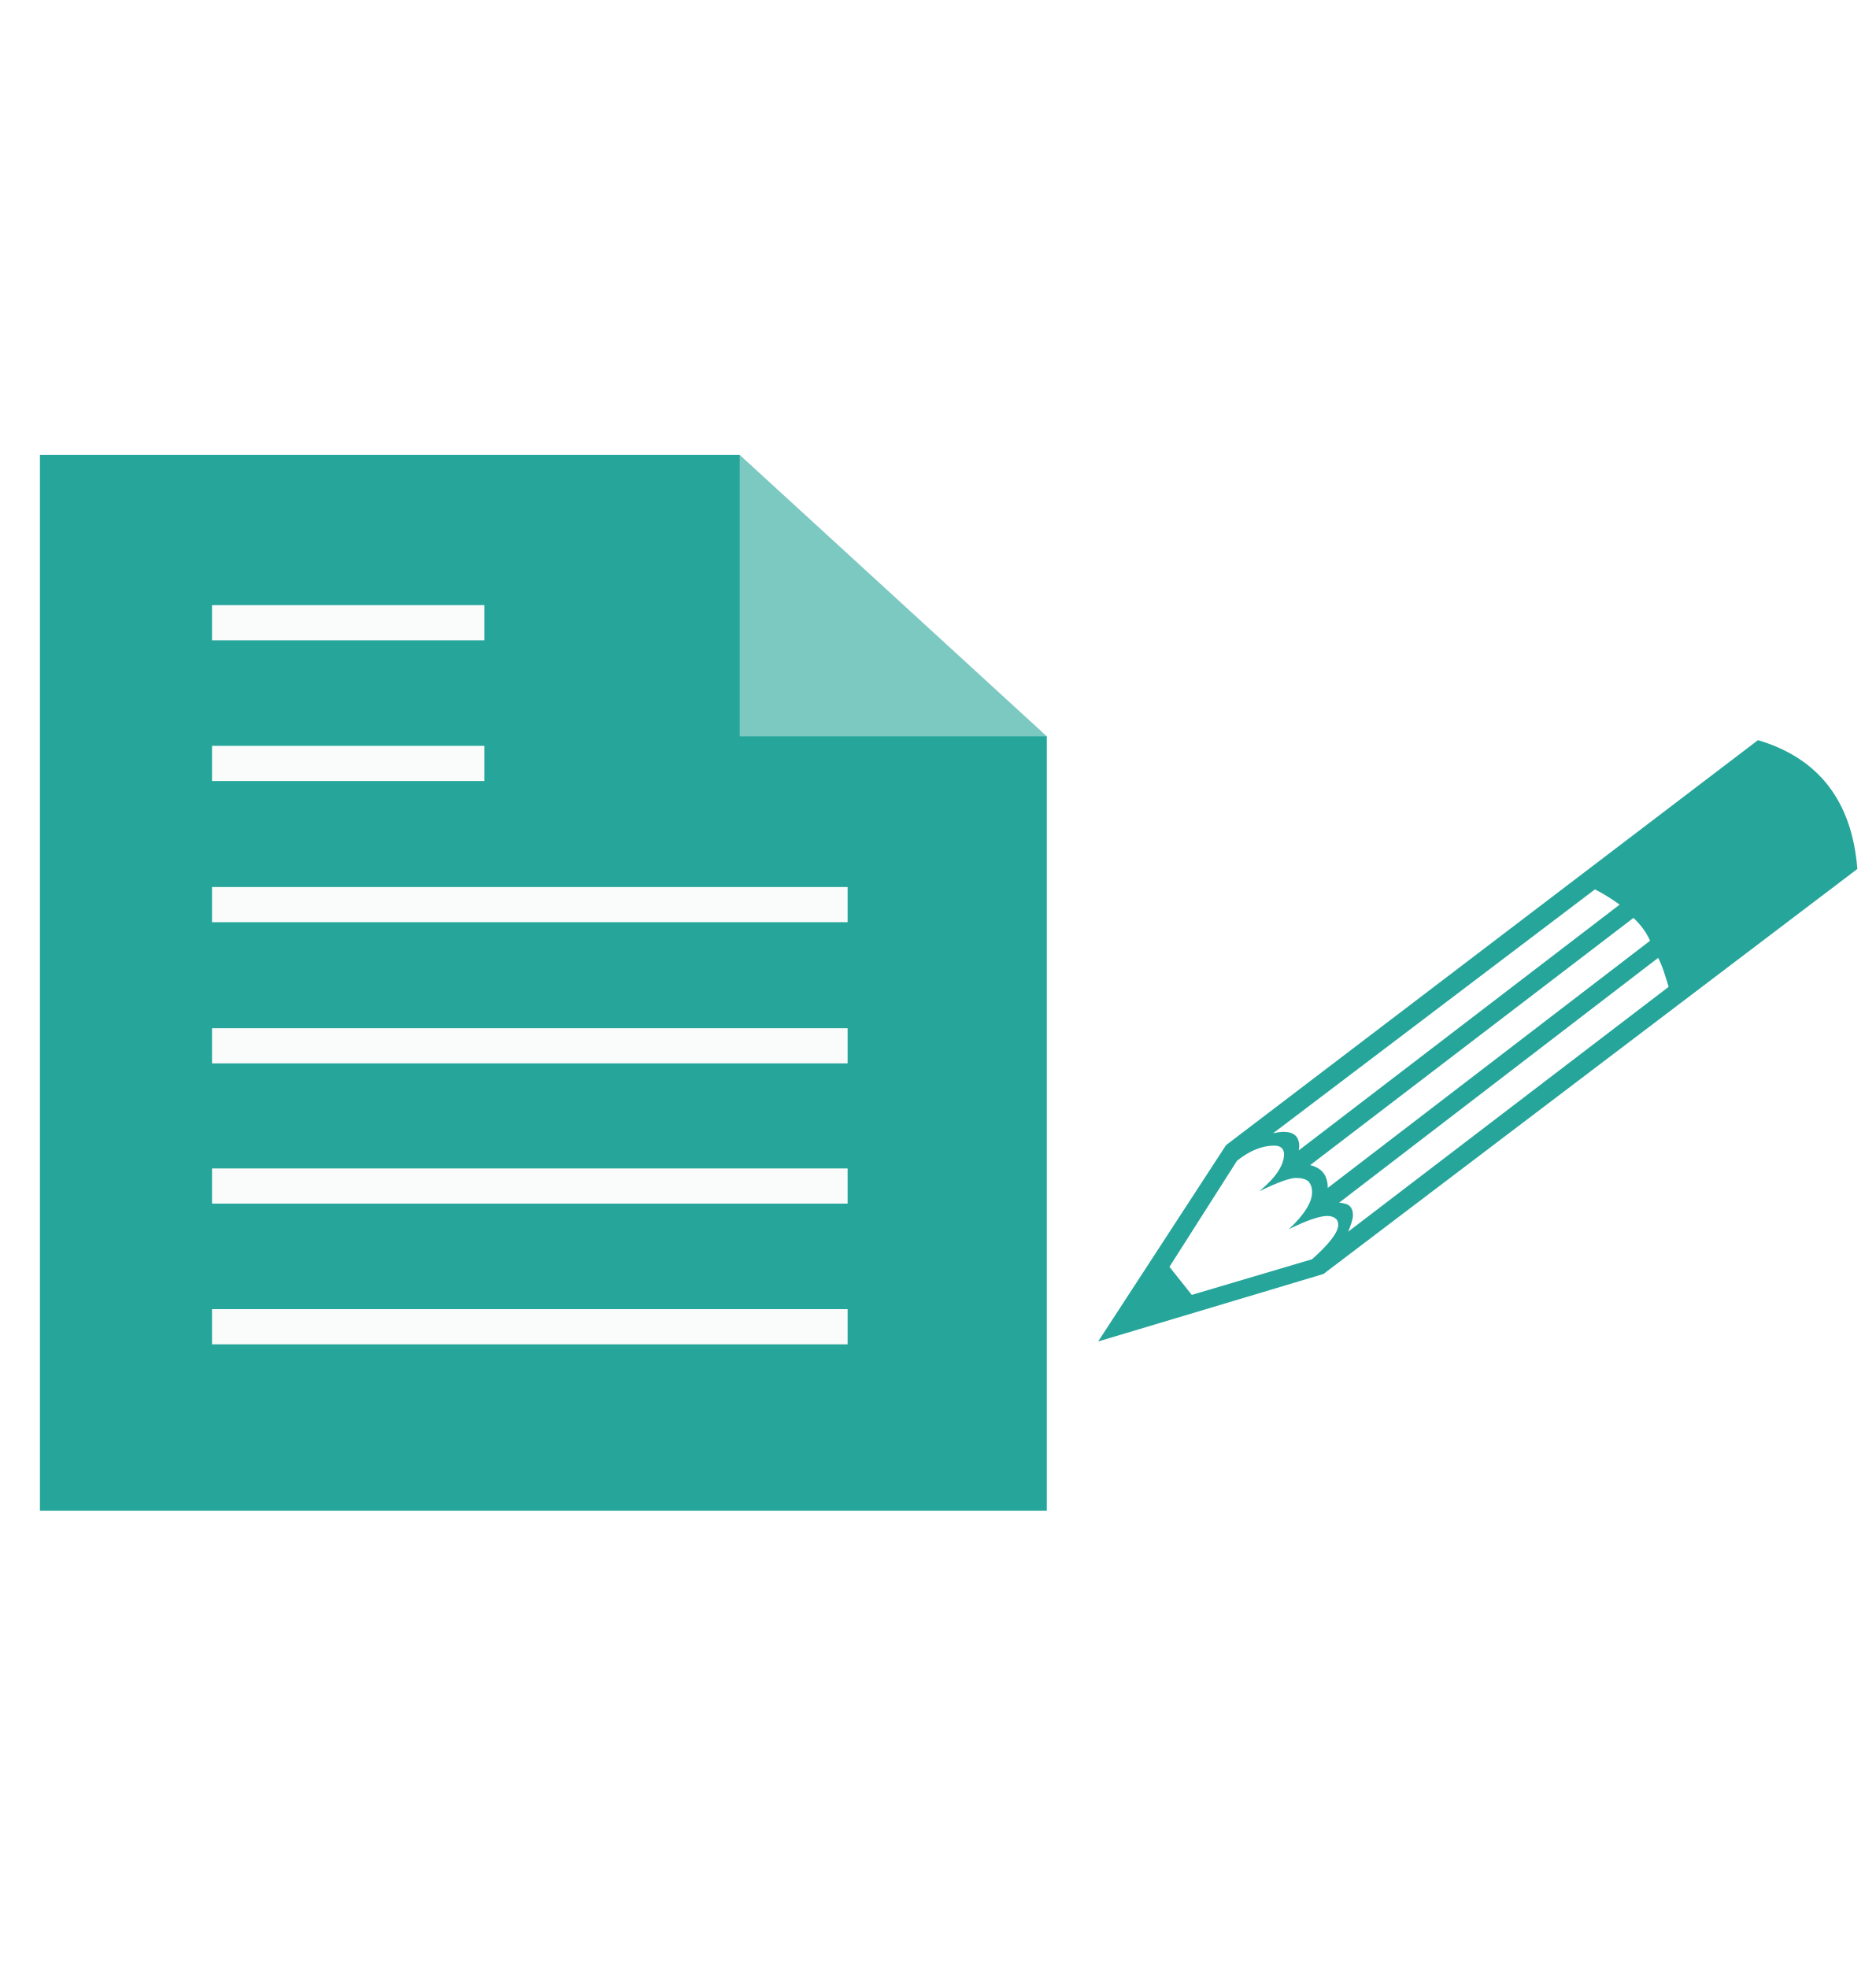
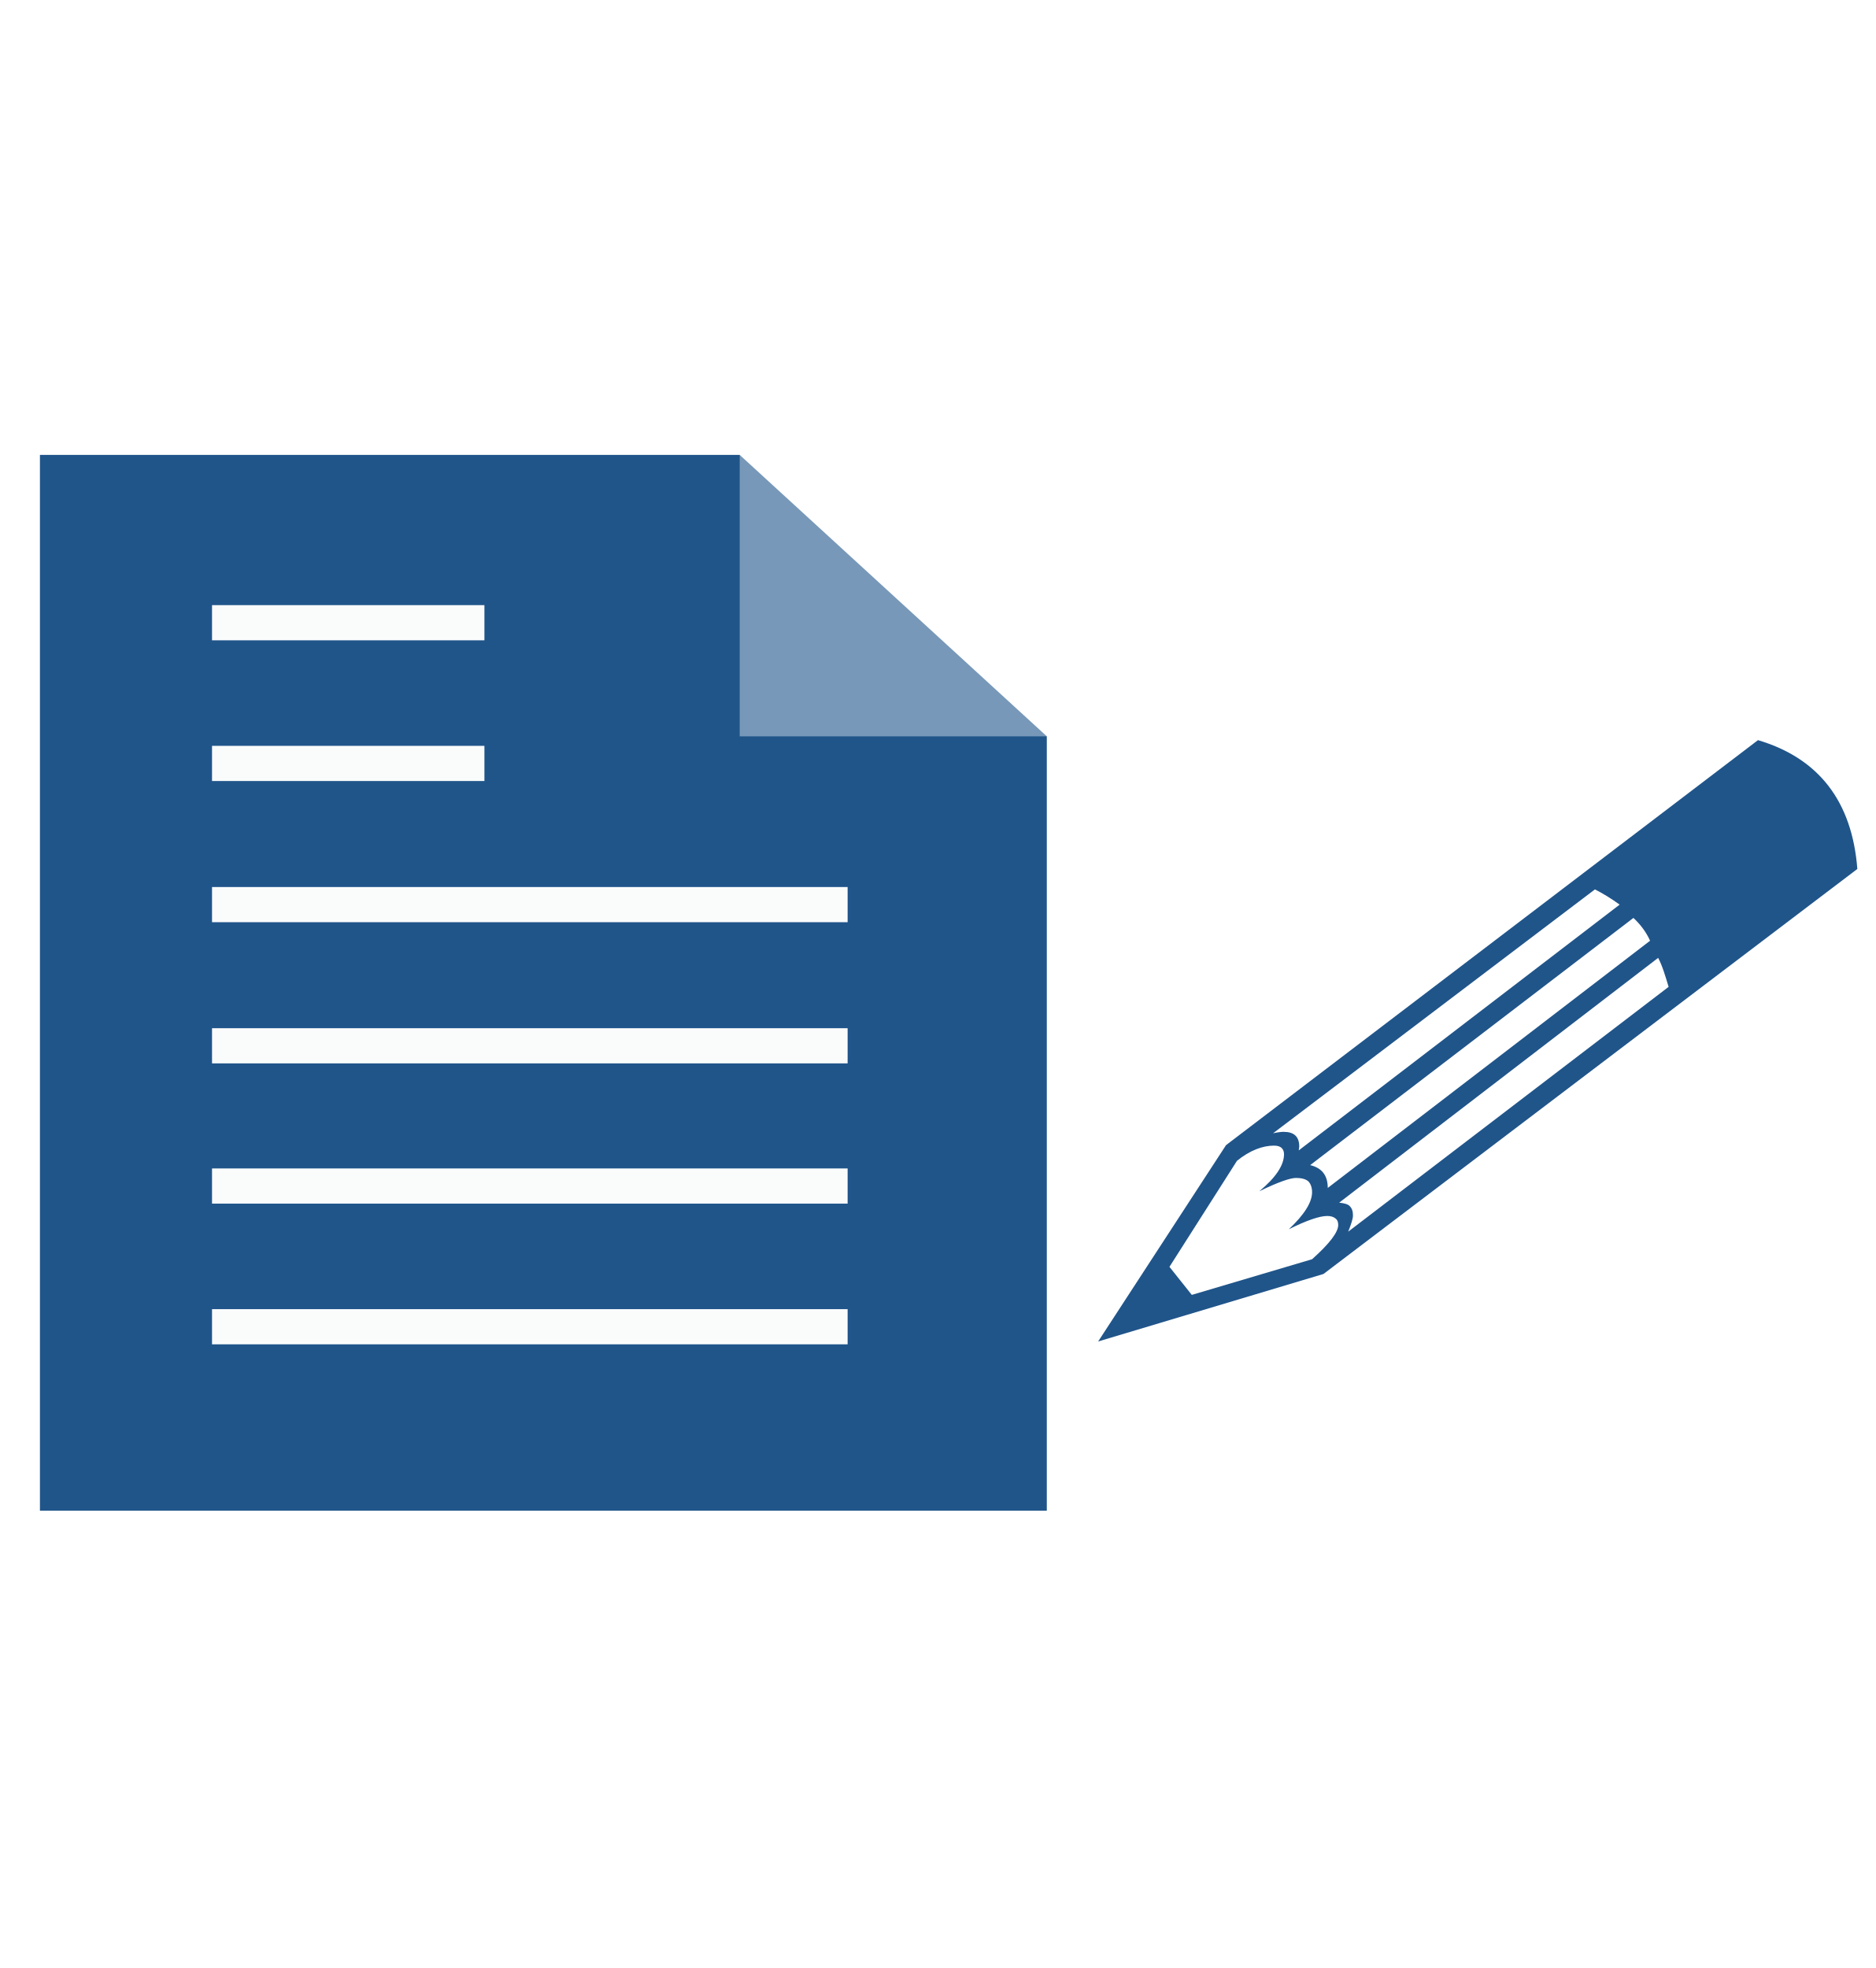
<svg xmlns="http://www.w3.org/2000/svg" version="1.1" id="Calque_1_-_copie" x="0px" y="0px" viewBox="0 0 394.6 414" style="enable-background:new 0 0 394.6 414;" xml:space="preserve">
  <style type="text/css">
- 	.st0{fill:#26A69A;}
+ 	.st0{fill:#20558A;}
	.st1{fill:#FAFCFC;}
	.st2{opacity:0.4;fill:#FAFCFC;enable-background:new    ;}
	.st3{display:none;fill:none;stroke:#26FF1A;stroke-miterlimit:10;}
	.st4{display:none;fill:none;stroke:#FF1737;stroke-miterlimit:10;}
</style>
  <path class="st0" d="M220.2,154.9v162.9H8.4V95.7h147.2L220.2,154.9z" />
  <g>
    <path class="st0" d="M231,282.2l26.9-41.3l111.9-85.2c12.8,3.8,19.8,12.9,20.9,27.1L278.4,268L231,282.2z M246,266.5l4.7,5.9   l25.3-7.5c3.7-3.3,5.5-5.7,5.5-7.2c0-0.7-0.2-1.1-0.6-1.4c-0.4-0.3-0.9-0.5-1.7-0.5c-1.6,0-4.3,0.9-8.1,2.8   c3.3-3.1,4.9-5.7,4.9-7.8c0-1-0.3-1.8-0.8-2.3c-0.6-0.5-1.5-0.7-2.6-0.7c-1.2,0-3.8,0.9-7.7,2.8c3.5-2.9,5.2-5.5,5.2-7.8   c0-0.6-0.2-1-0.5-1.3s-0.8-0.5-1.6-0.5c-2.4,0-5.1,1-7.8,3.2L246,266.5z M267.8,238.4c0.9-0.2,1.7-0.3,2.2-0.3c2.2,0,3.3,1,3.3,3.1   l-0.1,0.8l67.5-51.7c-1.8-1.3-3.6-2.4-5.2-3.2L267.8,238.4z M275.6,245.1c2.5,0.6,3.7,2.2,3.7,4.8l67.8-52c-0.8-1.8-2-3.4-3.5-4.8   L275.6,245.1z M281.7,253c1,0.1,1.8,0.3,2.2,0.7c0.5,0.5,0.7,1.1,0.7,2c0,0.7-0.4,1.9-1,3.4l67.4-51.5c-0.7-2.3-1.3-4.4-2.2-6.1   L281.7,253z" />
  </g>
  <rect x="44.6" y="127.3" class="st1" width="57.3" height="7.4" />
  <rect x="44.6" y="156.9" class="st1" width="57.3" height="7.4" />
  <rect x="44.6" y="186.6" class="st1" width="133.7" height="7.4" />
  <rect x="44.6" y="216.3" class="st1" width="133.7" height="7.4" />
  <rect x="44.6" y="245.8" class="st1" width="133.7" height="7.4" />
  <rect x="44.6" y="275.4" class="st1" width="133.7" height="7.4" />
  <polyline class="st2" points="220.4,154.9 155.6,154.9 155.6,95.6 " />
  <line class="st3" x1="-1" y1="209" x2="396" y2="209" />
  <rect x="28" y="112" class="st4" width="338" height="193" />
</svg>
